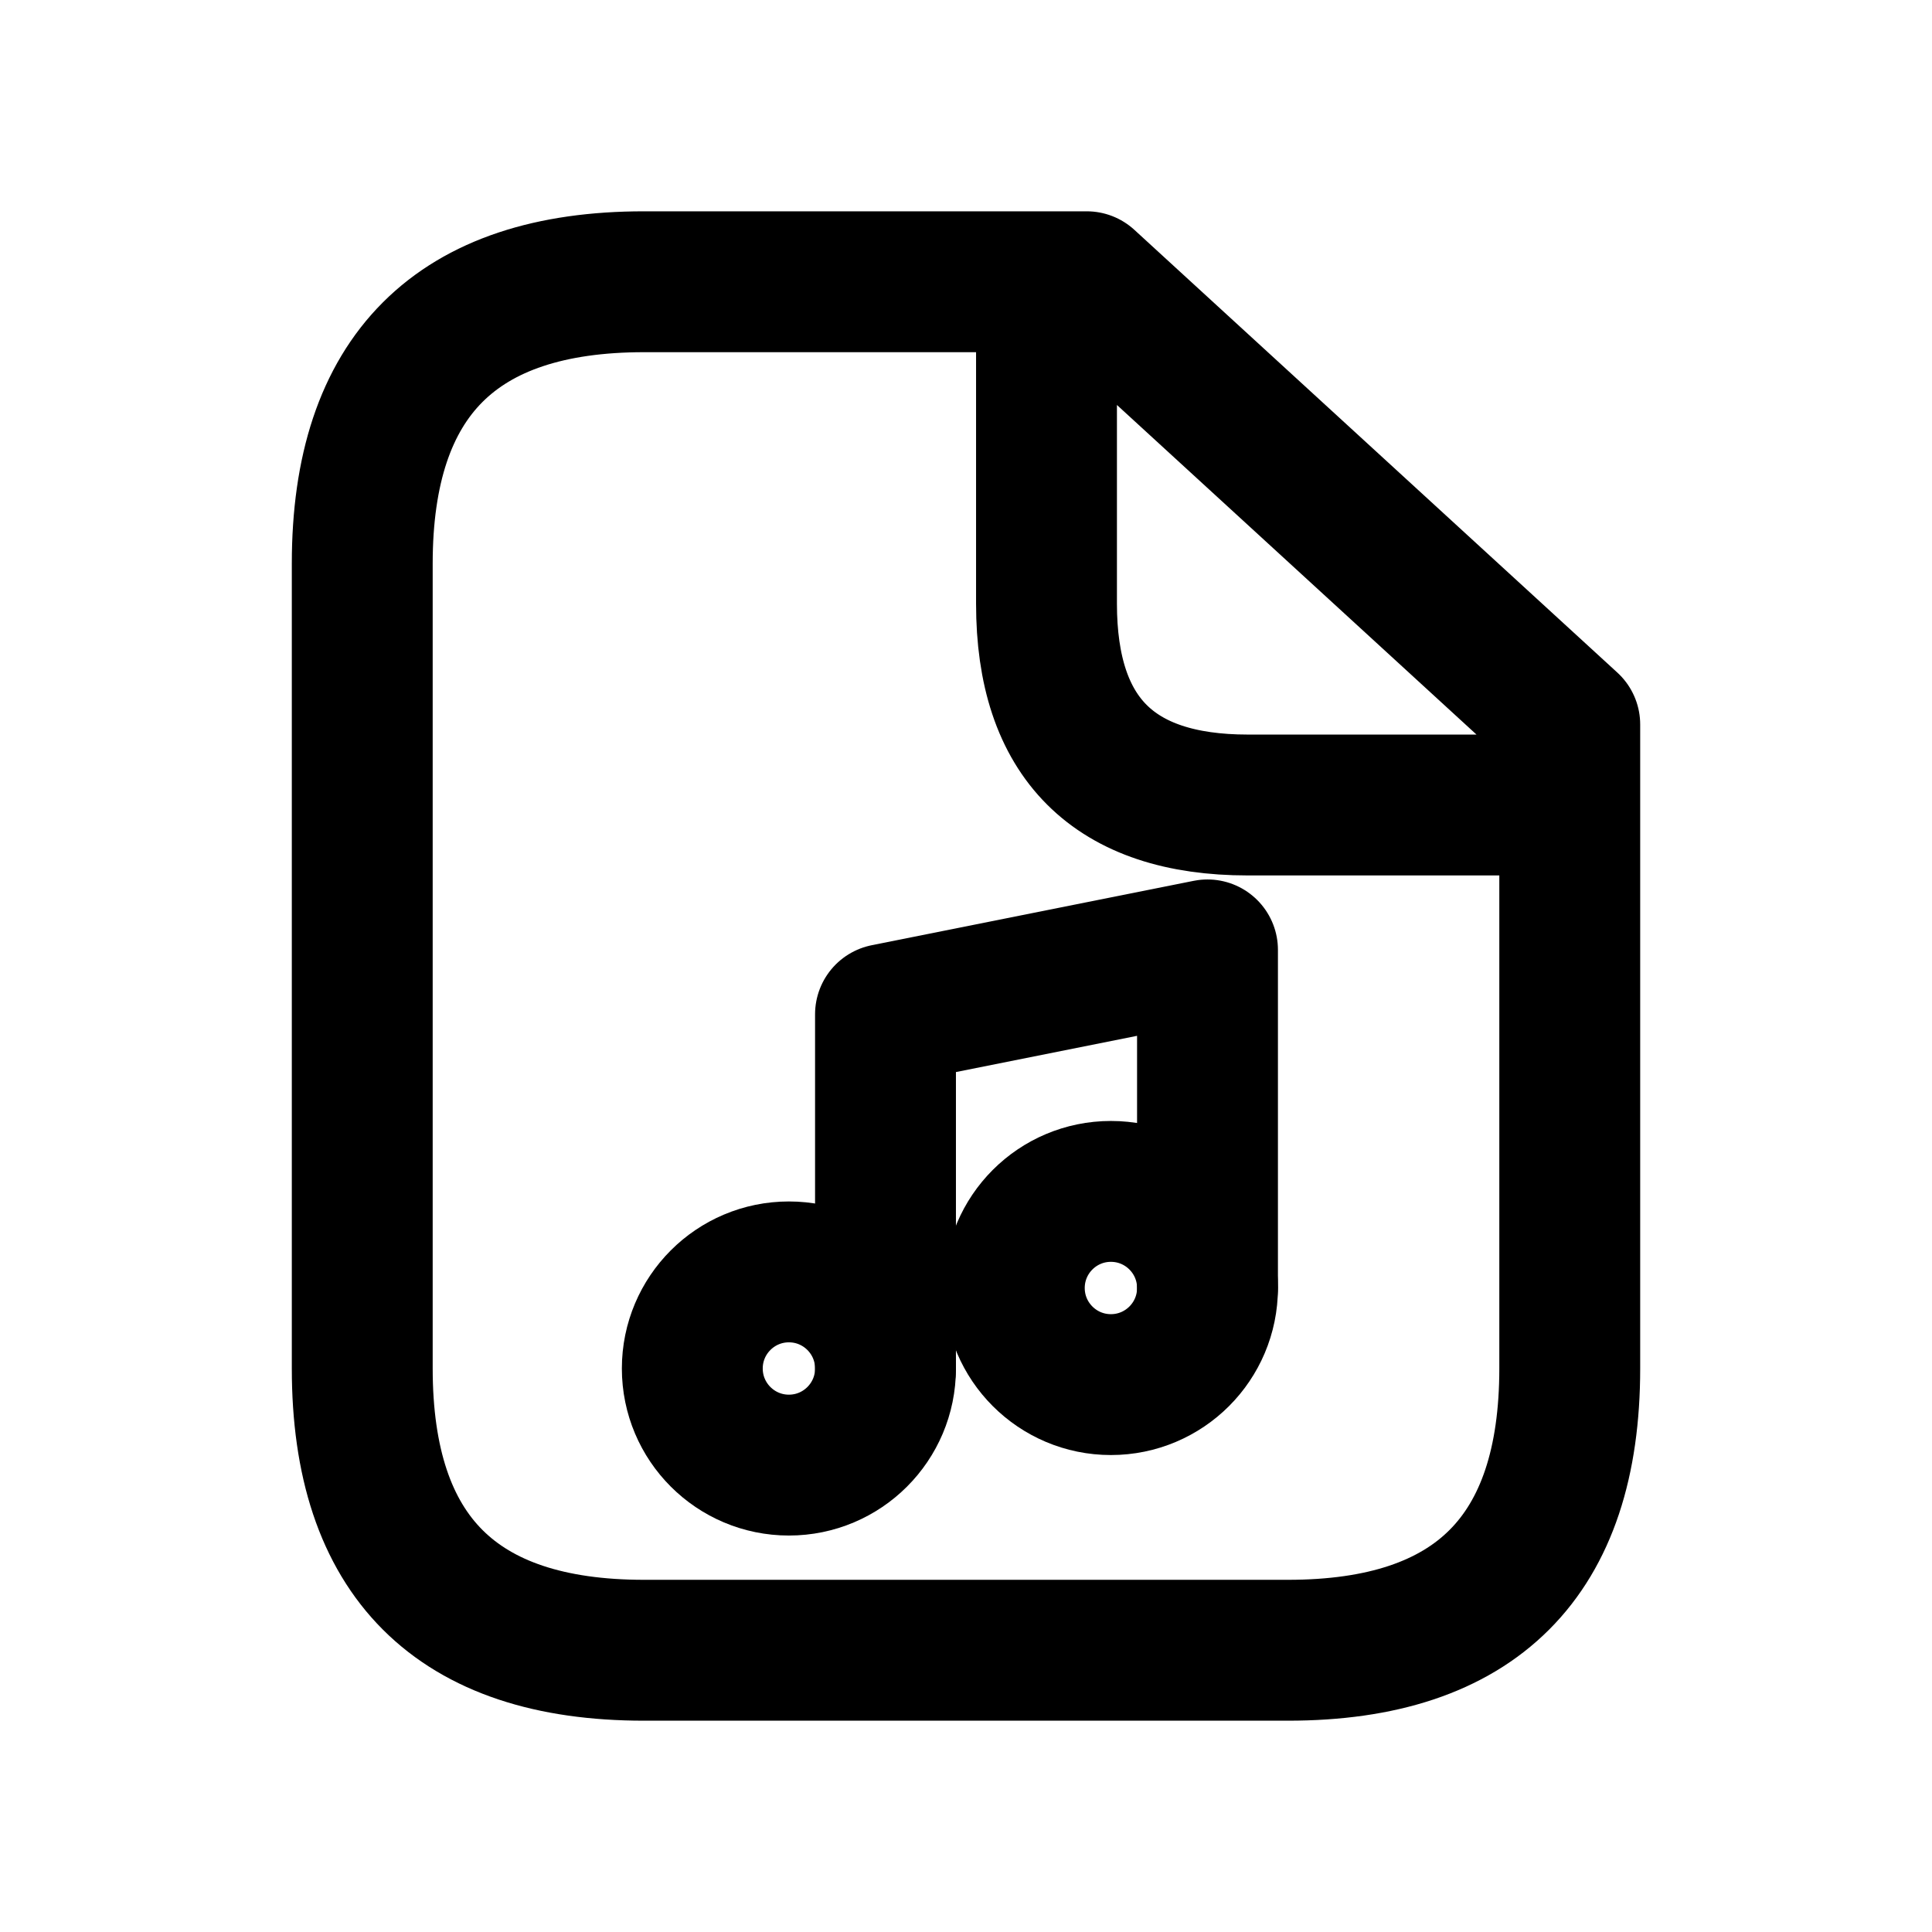
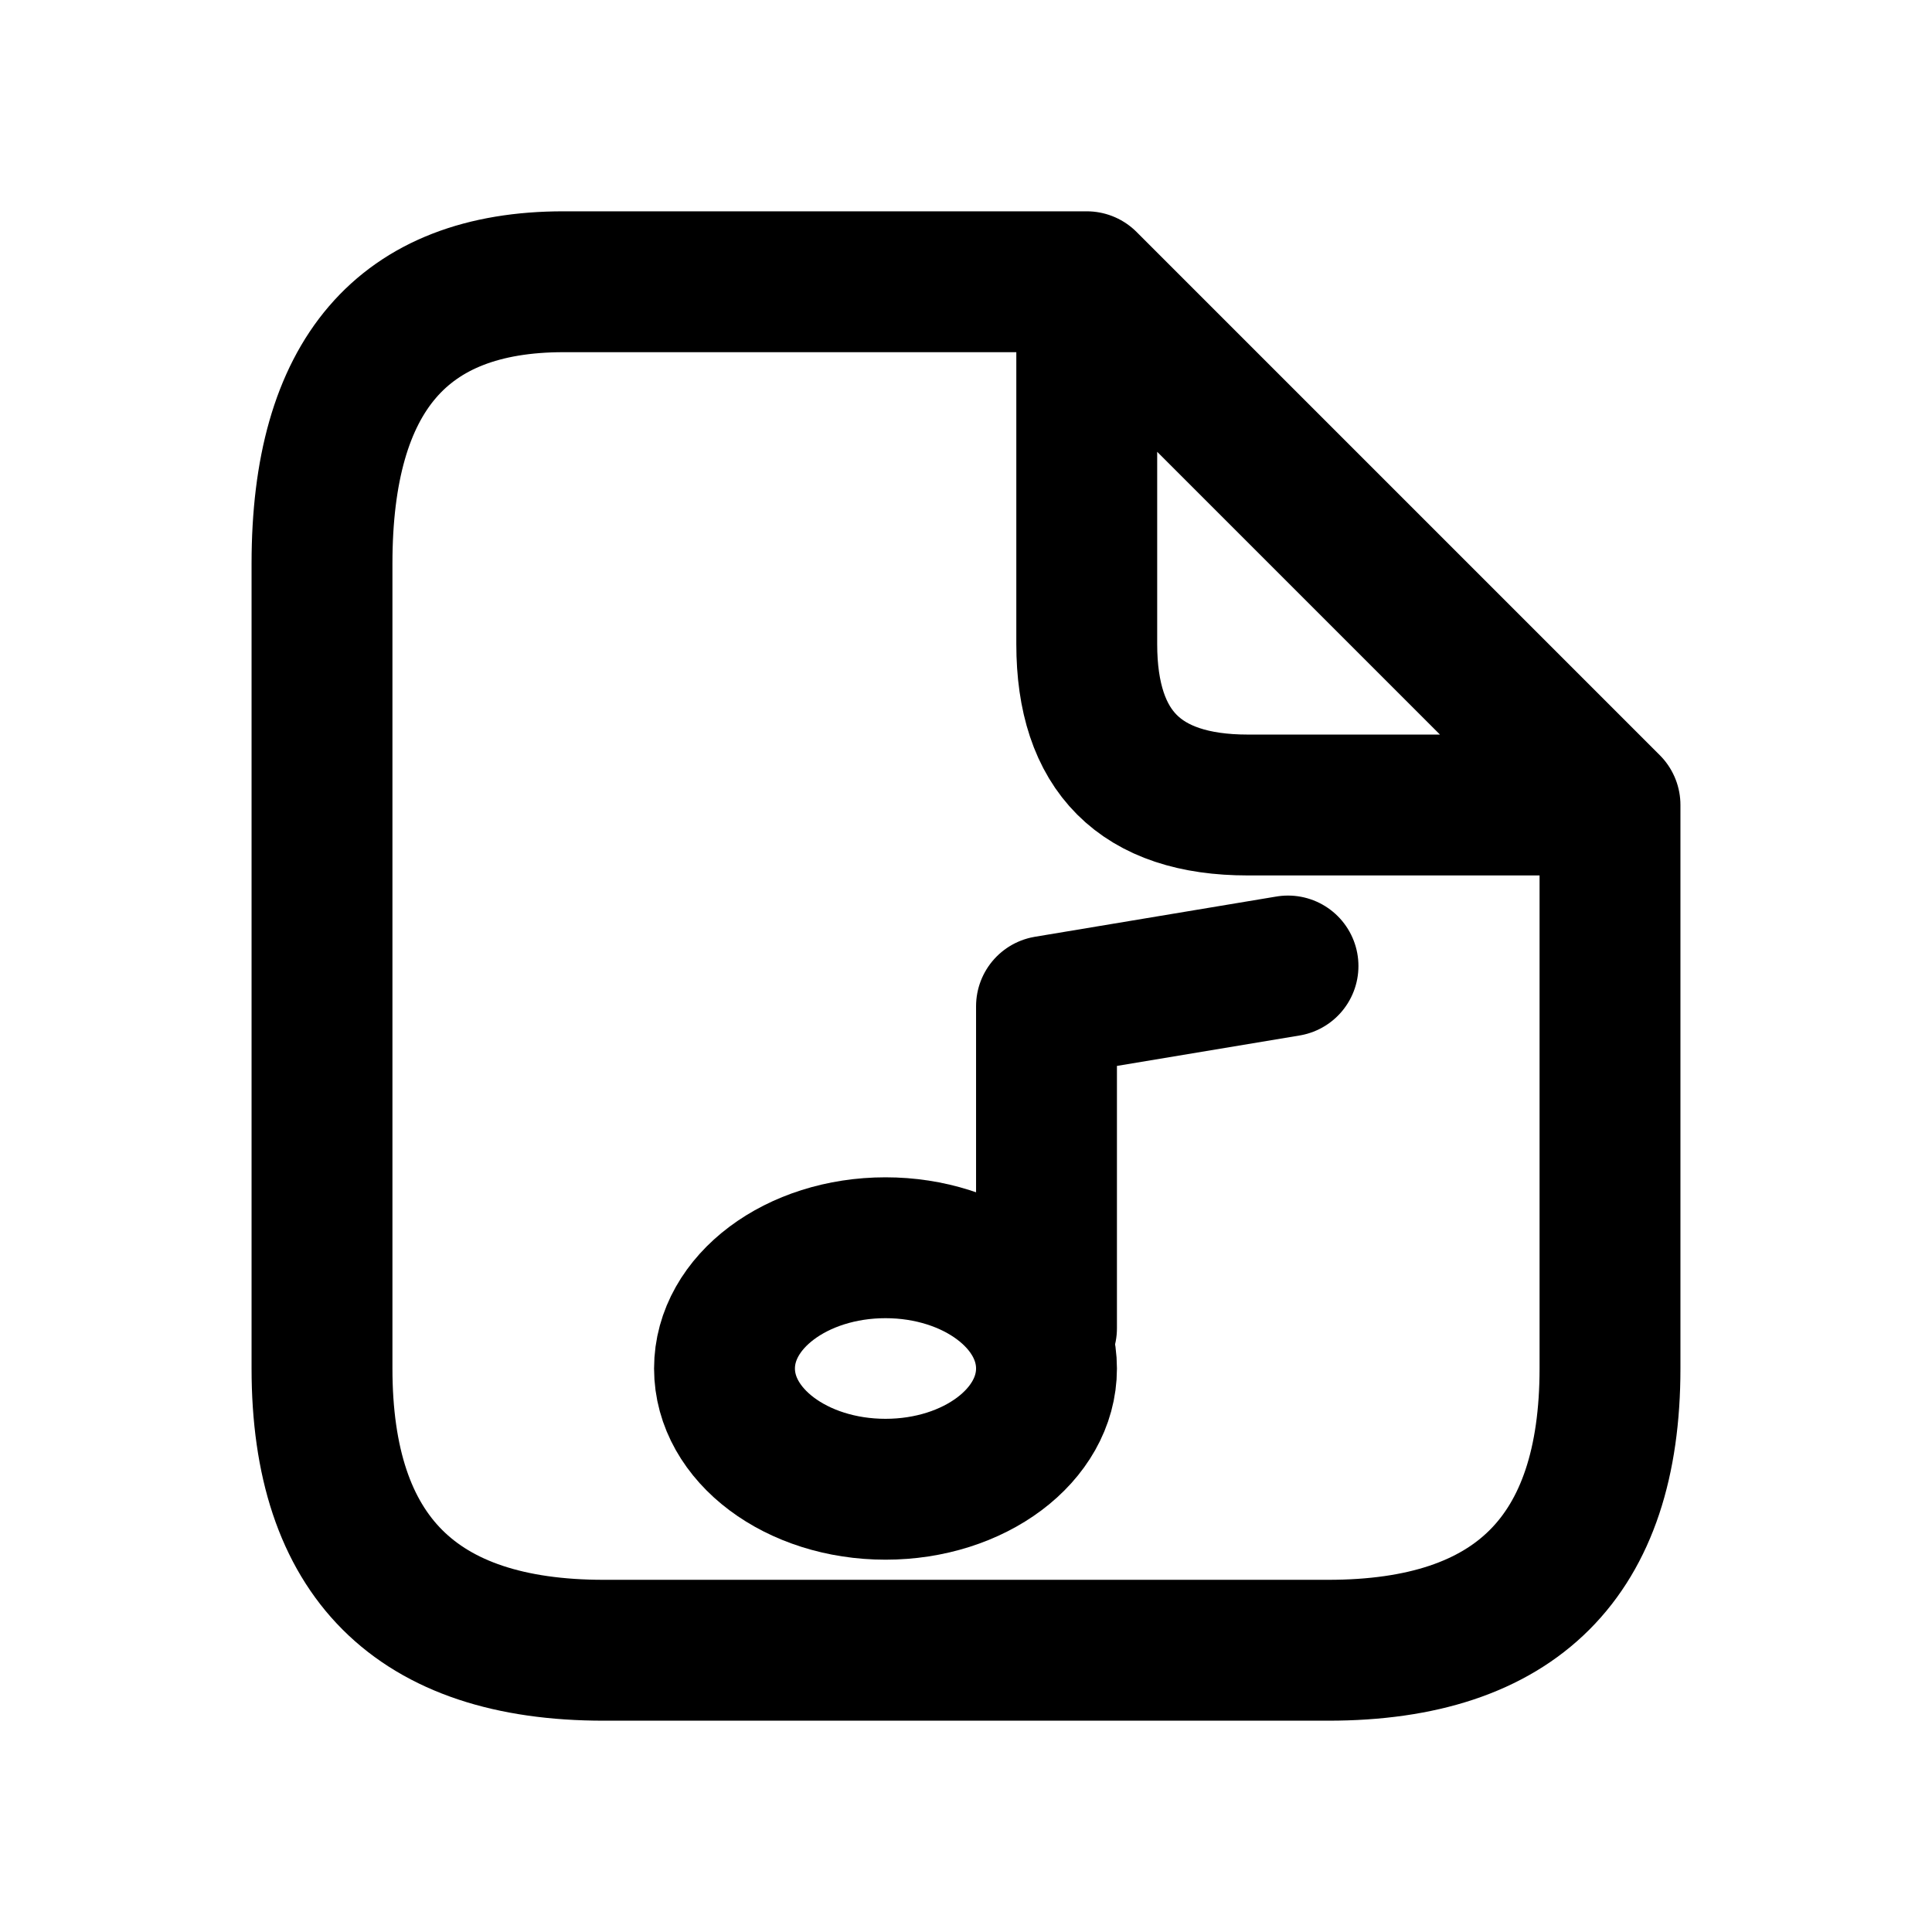
<svg xmlns="http://www.w3.org/2000/svg" viewBox="0 0 24 24" fill="none" stroke="currentColor" stroke-width="1.75" stroke-linecap="round" stroke-linejoin="round">
-   <path d="M13.5 3.5H8Q4.5 3.5 4.5 7V17Q4.5 20.5 8 20.5H16Q19.5 20.5 19.5 17V9L13.5 3.5Z M13 4V7.5Q13 10 15.5 10H19 M11 17V12.6L15 11.8V16" />
-   <circle cx="9.8" cy="17" r="1.2" />
-   <circle cx="13.8" cy="16" r="1.2" />
+   <path d="M7 3.5H13.5L20 10V17Q20 20.5 16.5 20.5H7.5Q4 20.5 4 17V7Q4 3.5 7 3.5Z M13.5 3.5V8Q13.5 10 15.5 10H20 M13 16.5V12.5L16 12" />
+   <path d="M9 17a2 1.5 0 1 0 4 0a2 1.5 0 1 0 -4 0Z" />
</svg>
